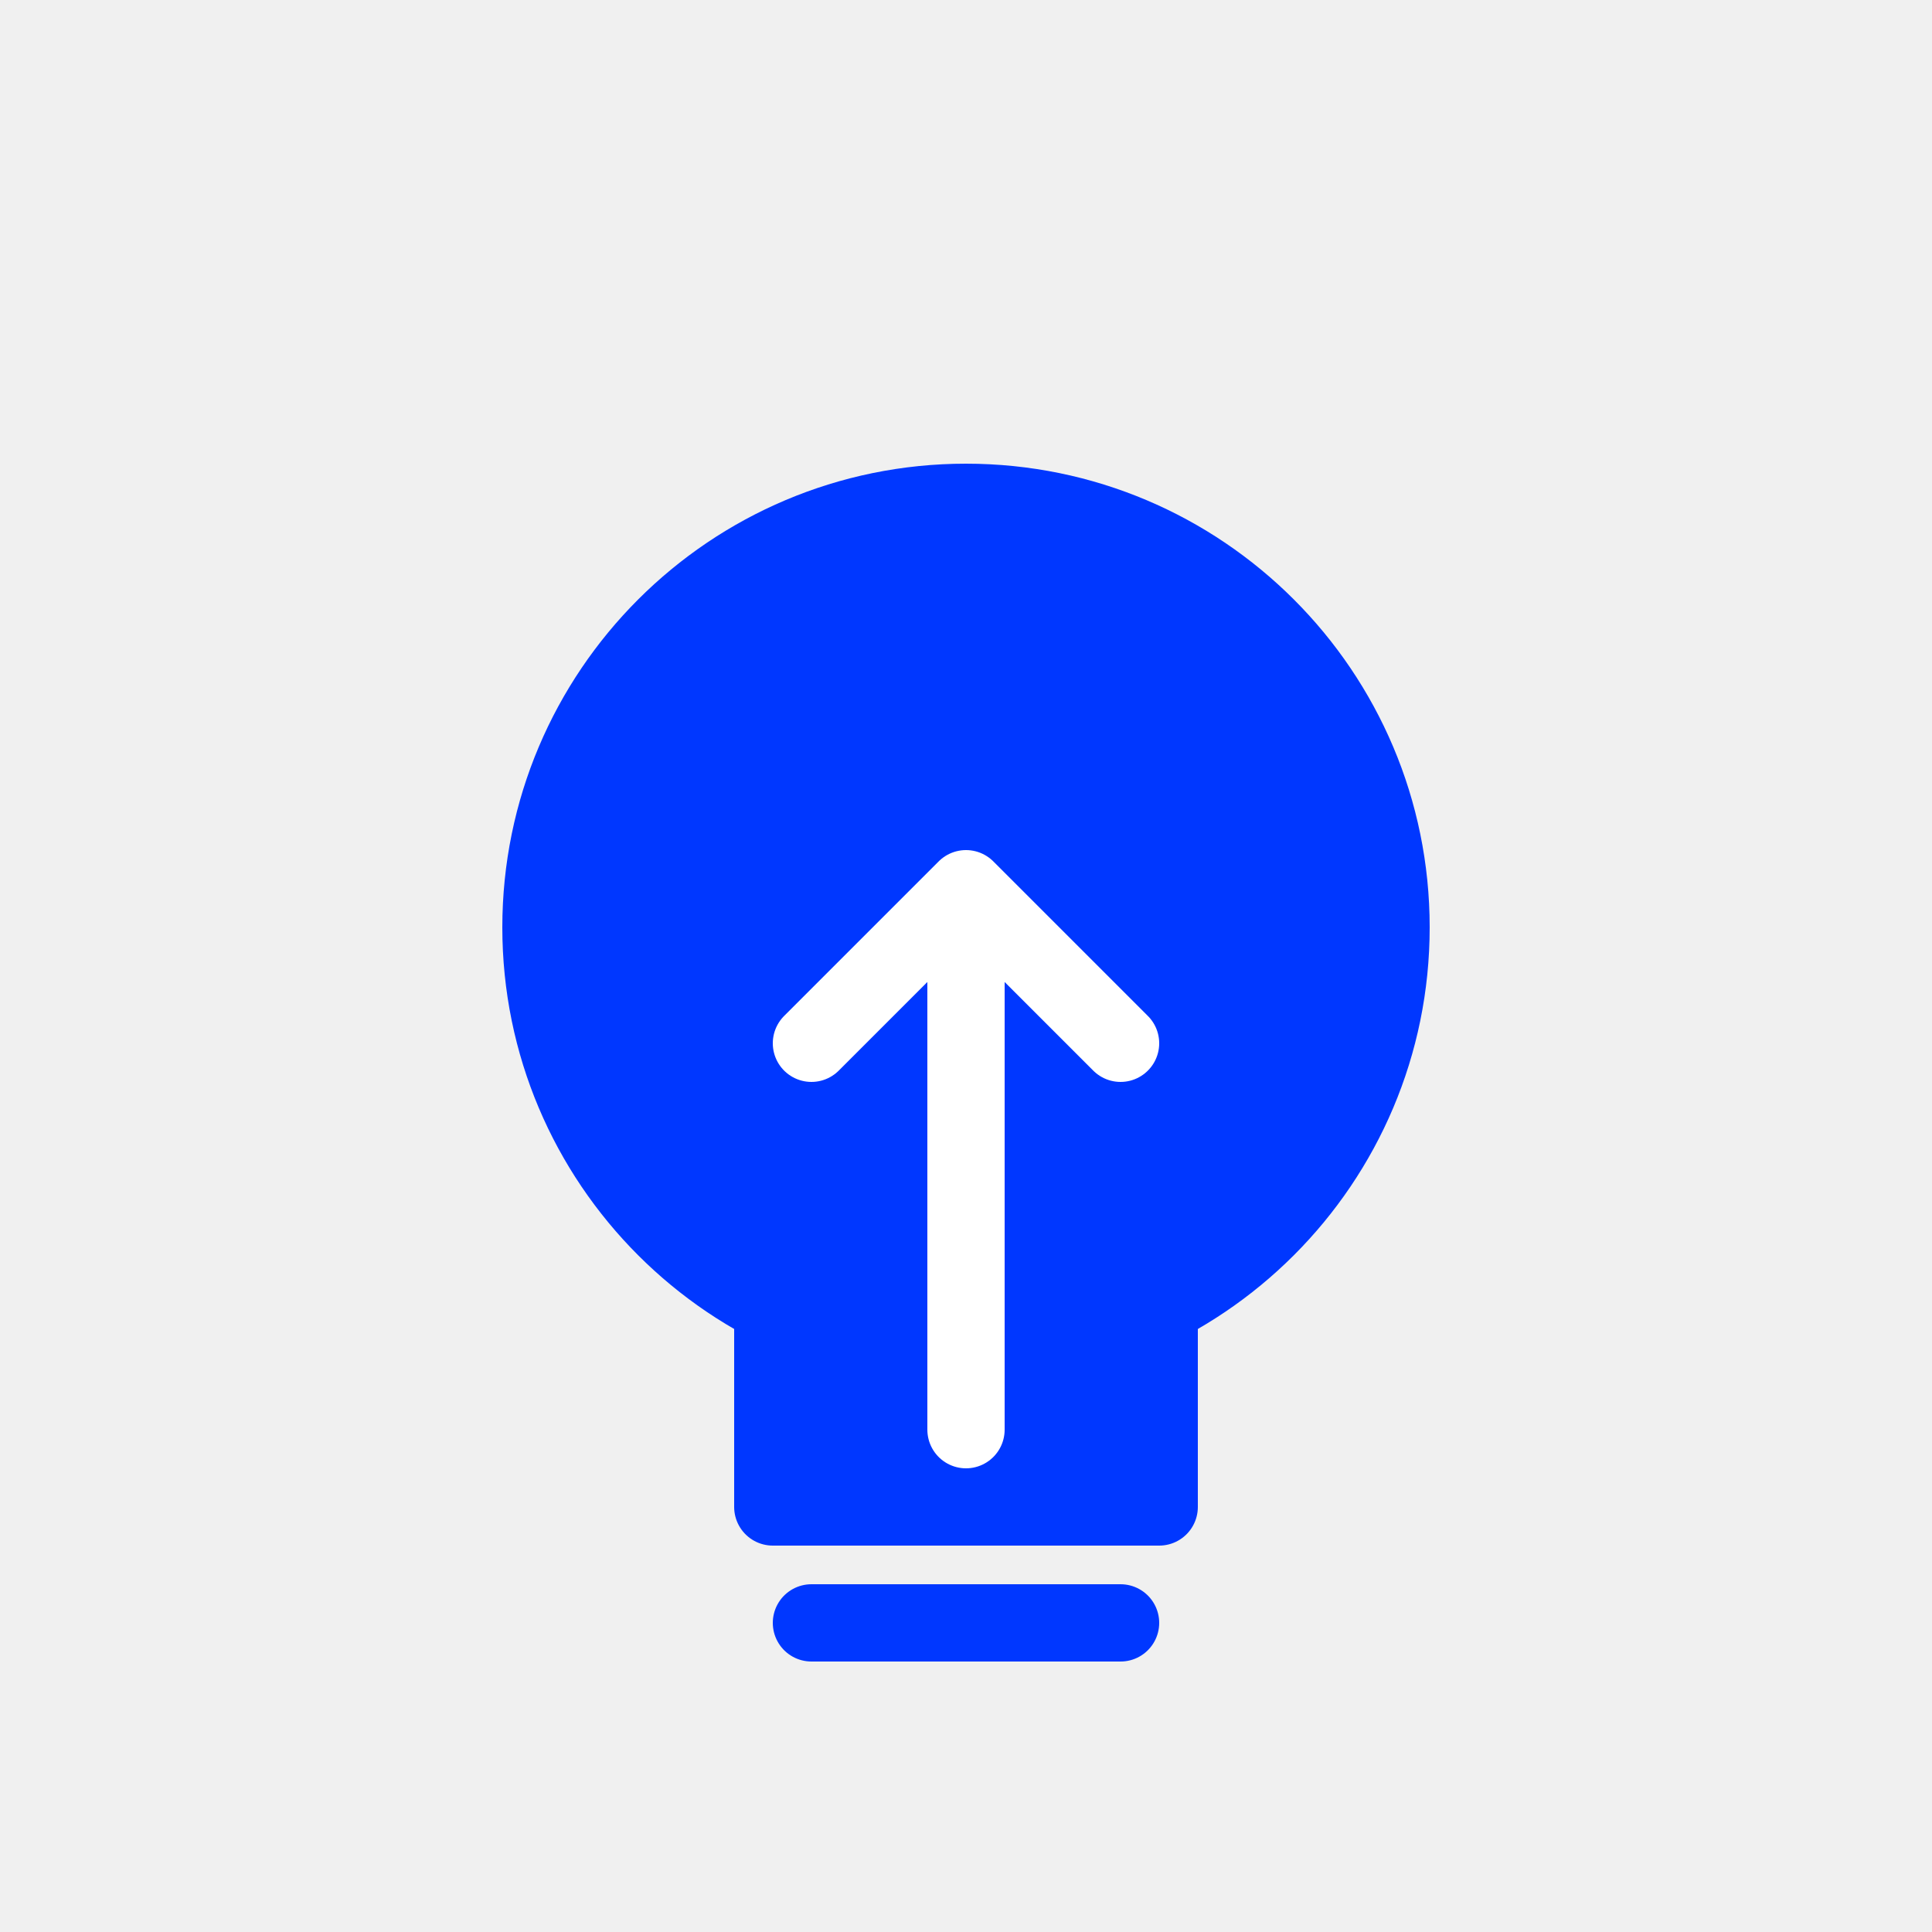
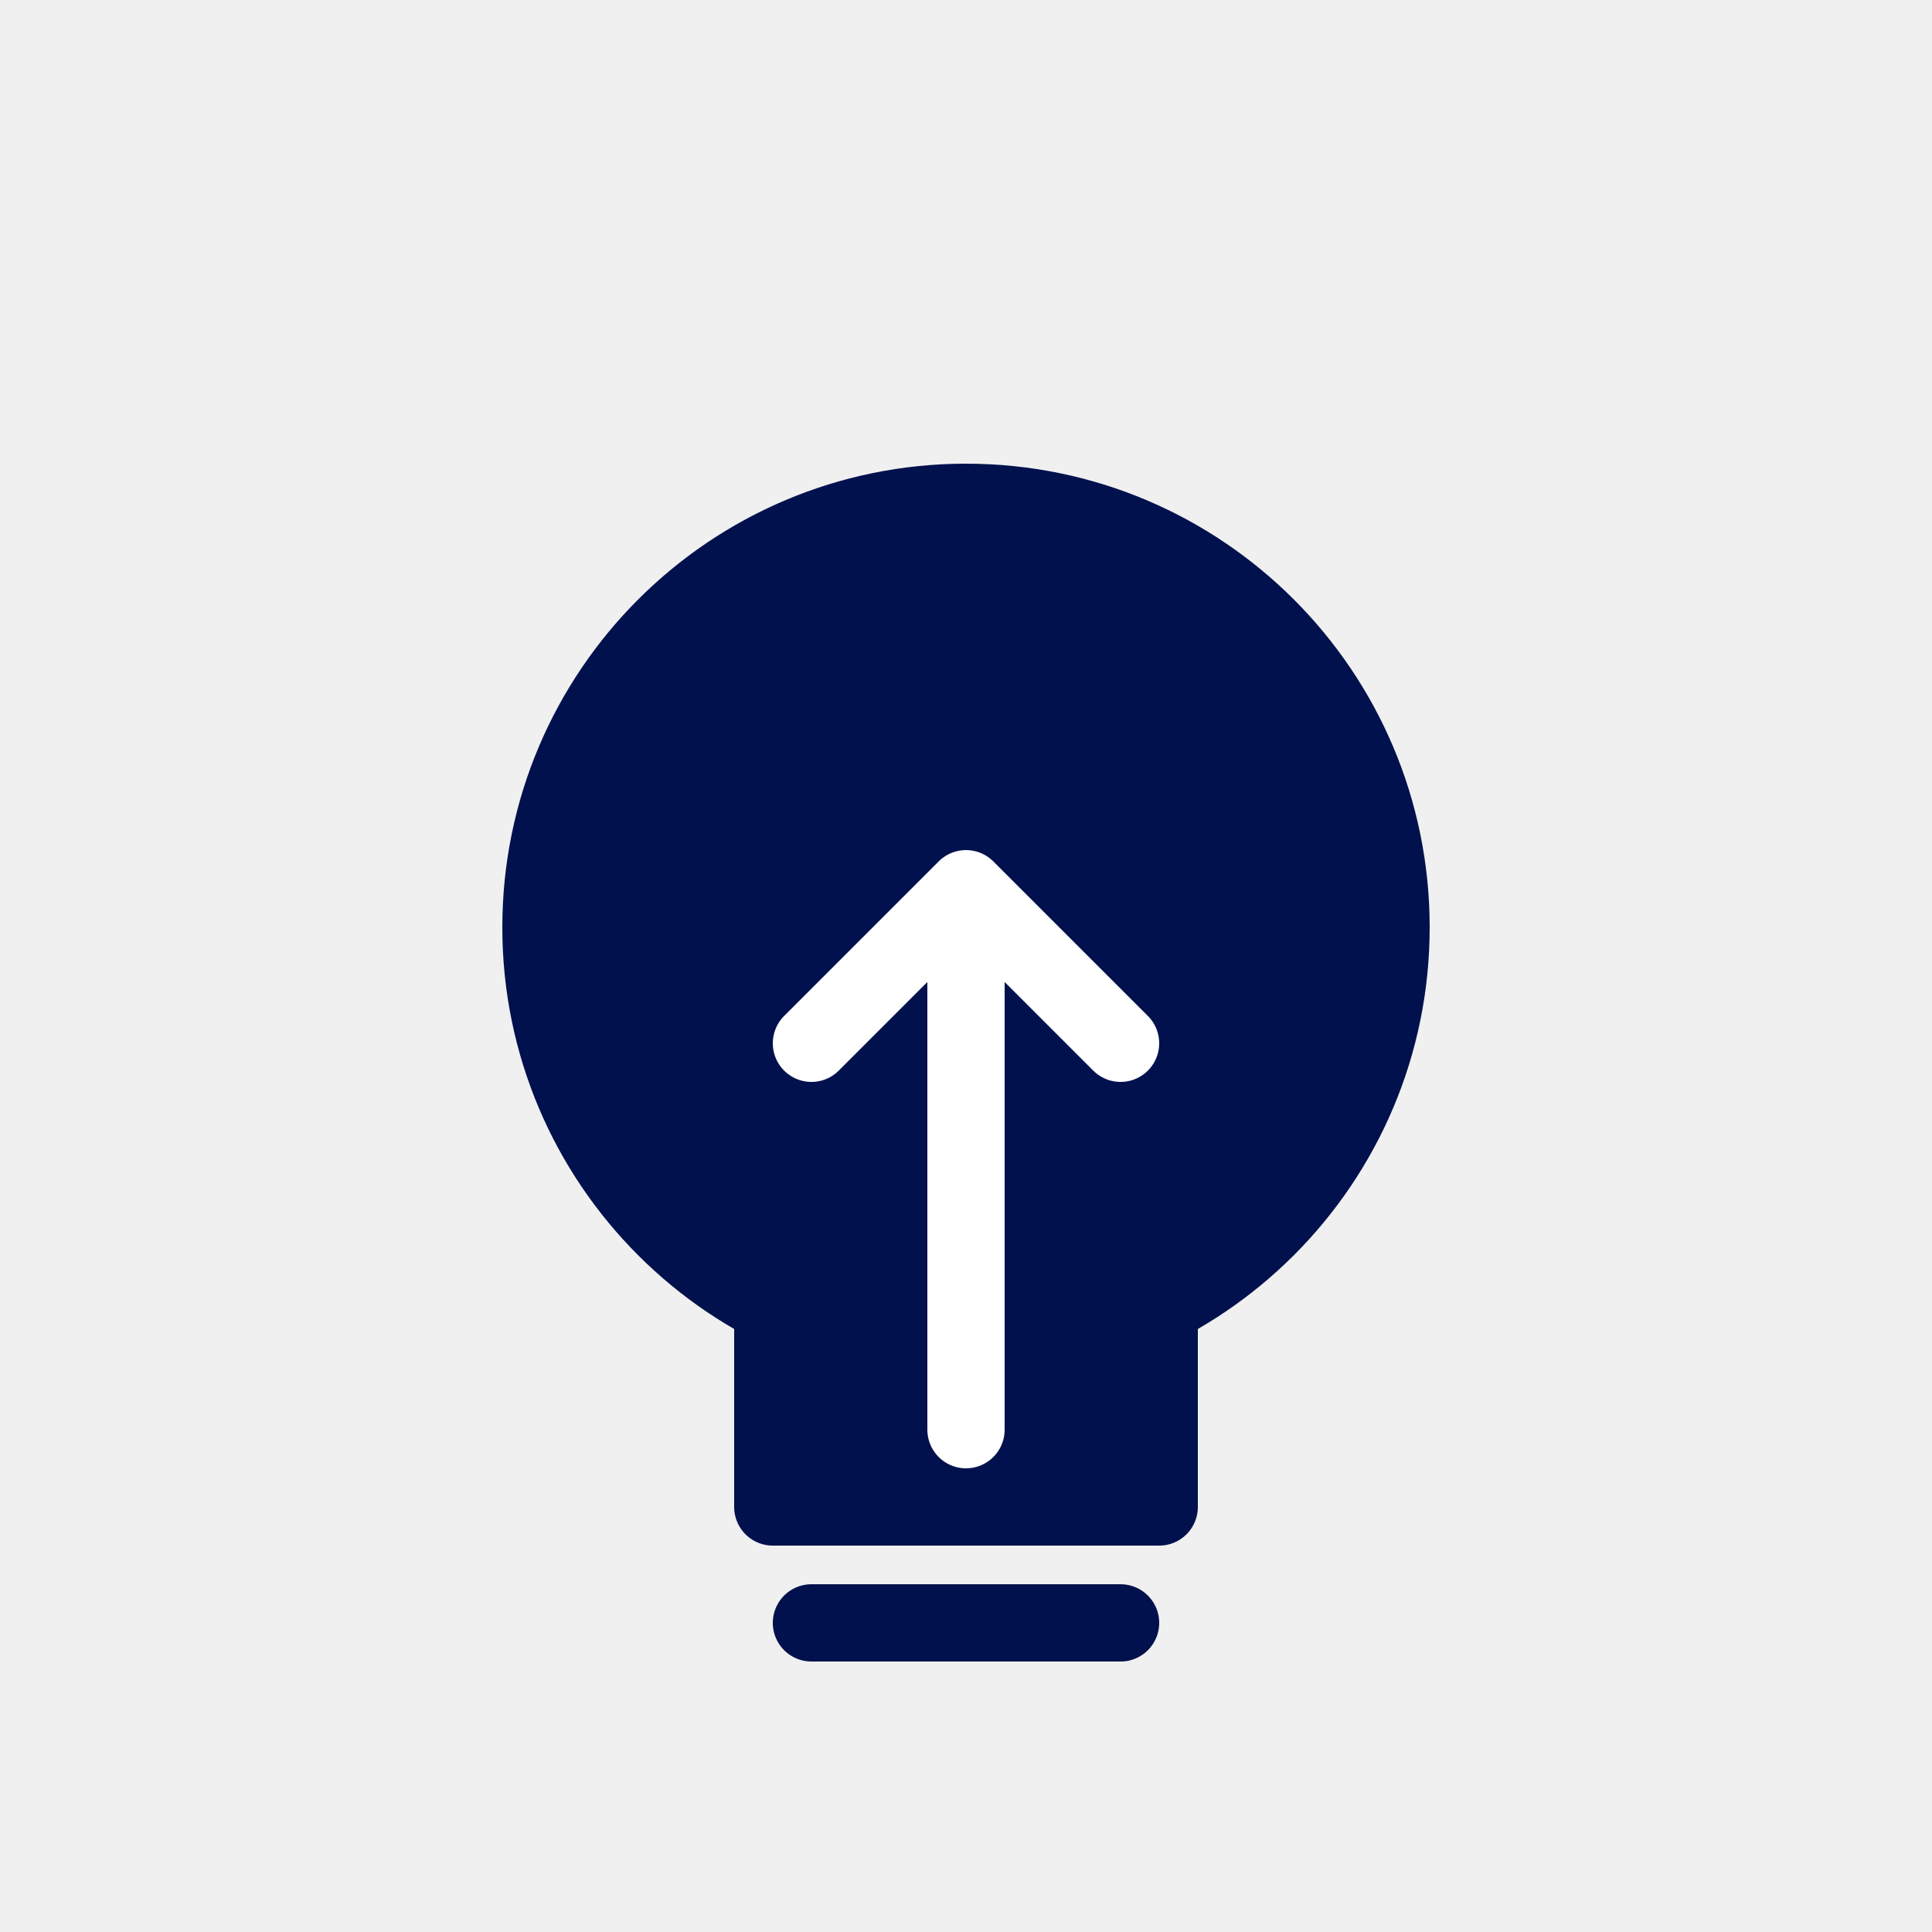
<svg xmlns="http://www.w3.org/2000/svg" width="50" height="50" viewBox="0 0 50 50" fill="none">
-   <circle cx="25" cy="24" r="11" fill="#0037FF" stroke="#0037FF" stroke-width="2" stroke-linejoin="round" />
-   <rect x="20" y="33" width="10" height="6" fill="#0037FF" stroke="#0037FF" stroke-width="2" stroke-linejoin="round" />
+   <circle cx="25" cy="24" r="11" fill="#00114D" stroke="#00114D" stroke-width="2" stroke-linejoin="round" />
+   <rect x="20" y="33" width="10" height="6" fill="#00114D" stroke="#00114D" stroke-width="2" stroke-linejoin="round" />
  <path d="M25 24L25 37" stroke="white" stroke-width="2" stroke-linecap="round" />
-   <path d="M29 42L21 42" stroke="#0037FF" stroke-width="2" stroke-linecap="round" />
+   <path d="M29 42L21 42" stroke="#00114D" stroke-width="2" stroke-linecap="round" />
  <path d="M29 27L25 23L21 27" stroke="white" stroke-width="2" stroke-linecap="round" stroke-linejoin="round" />
</svg>
